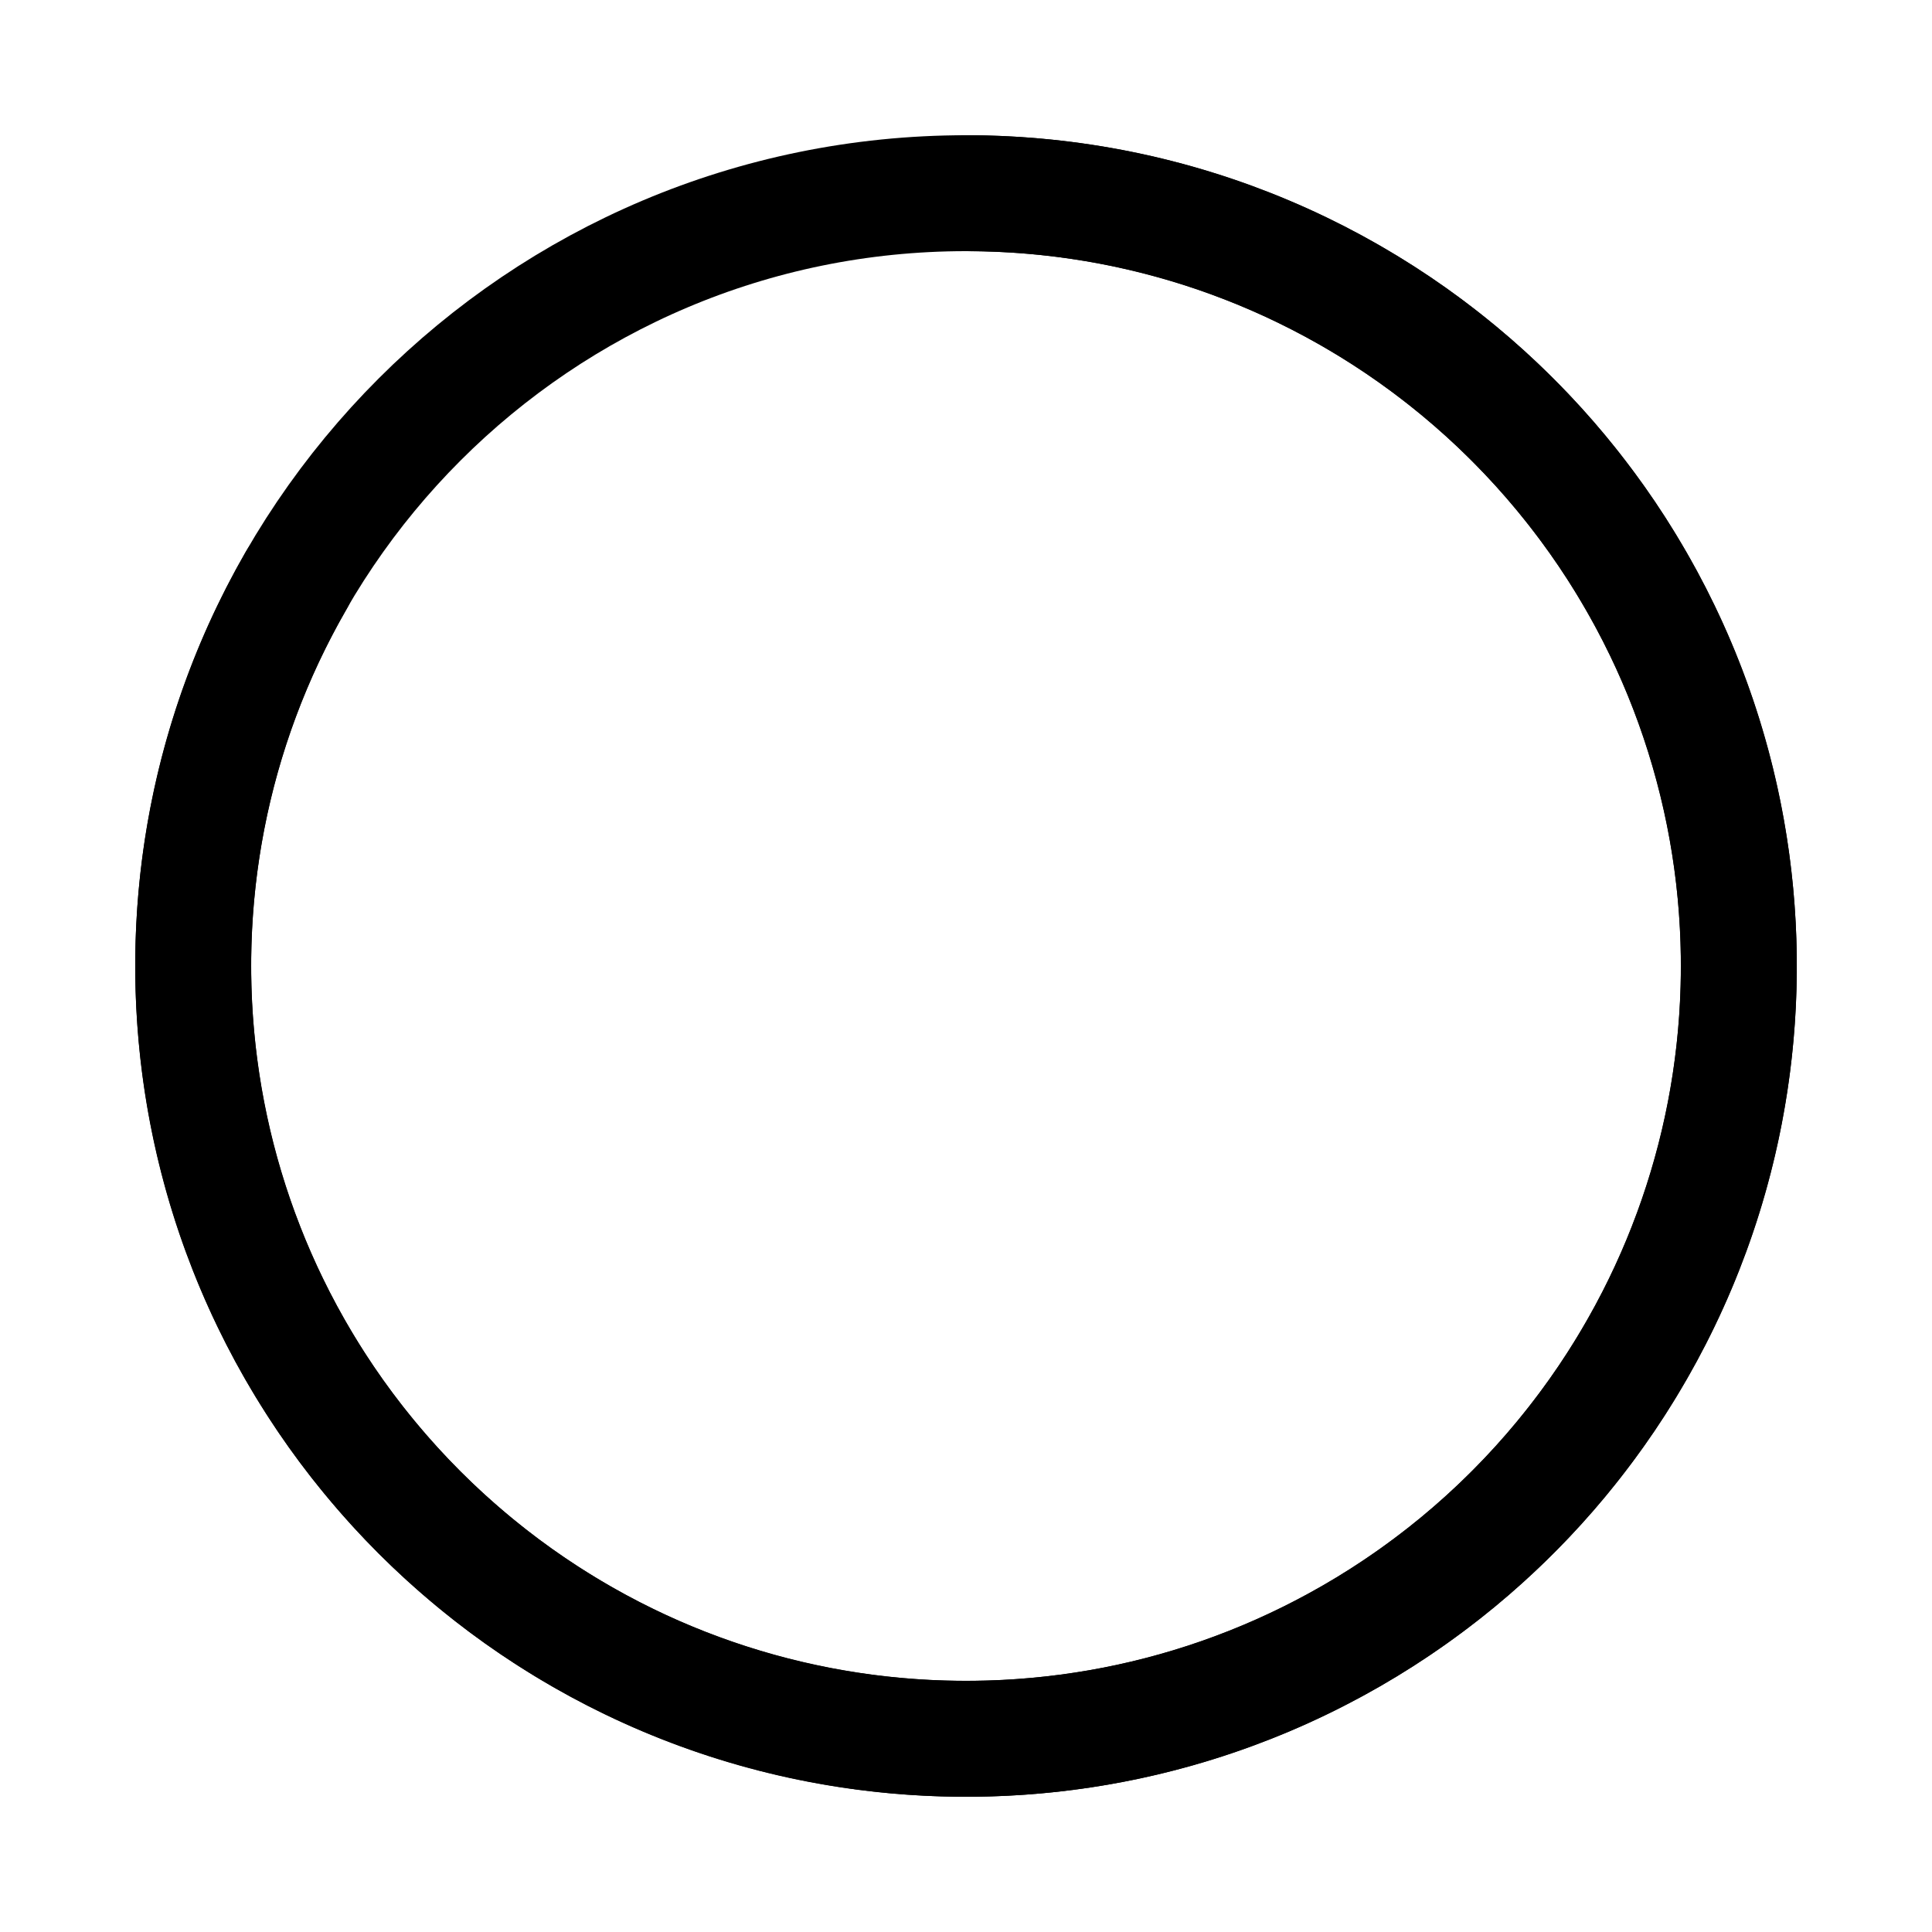
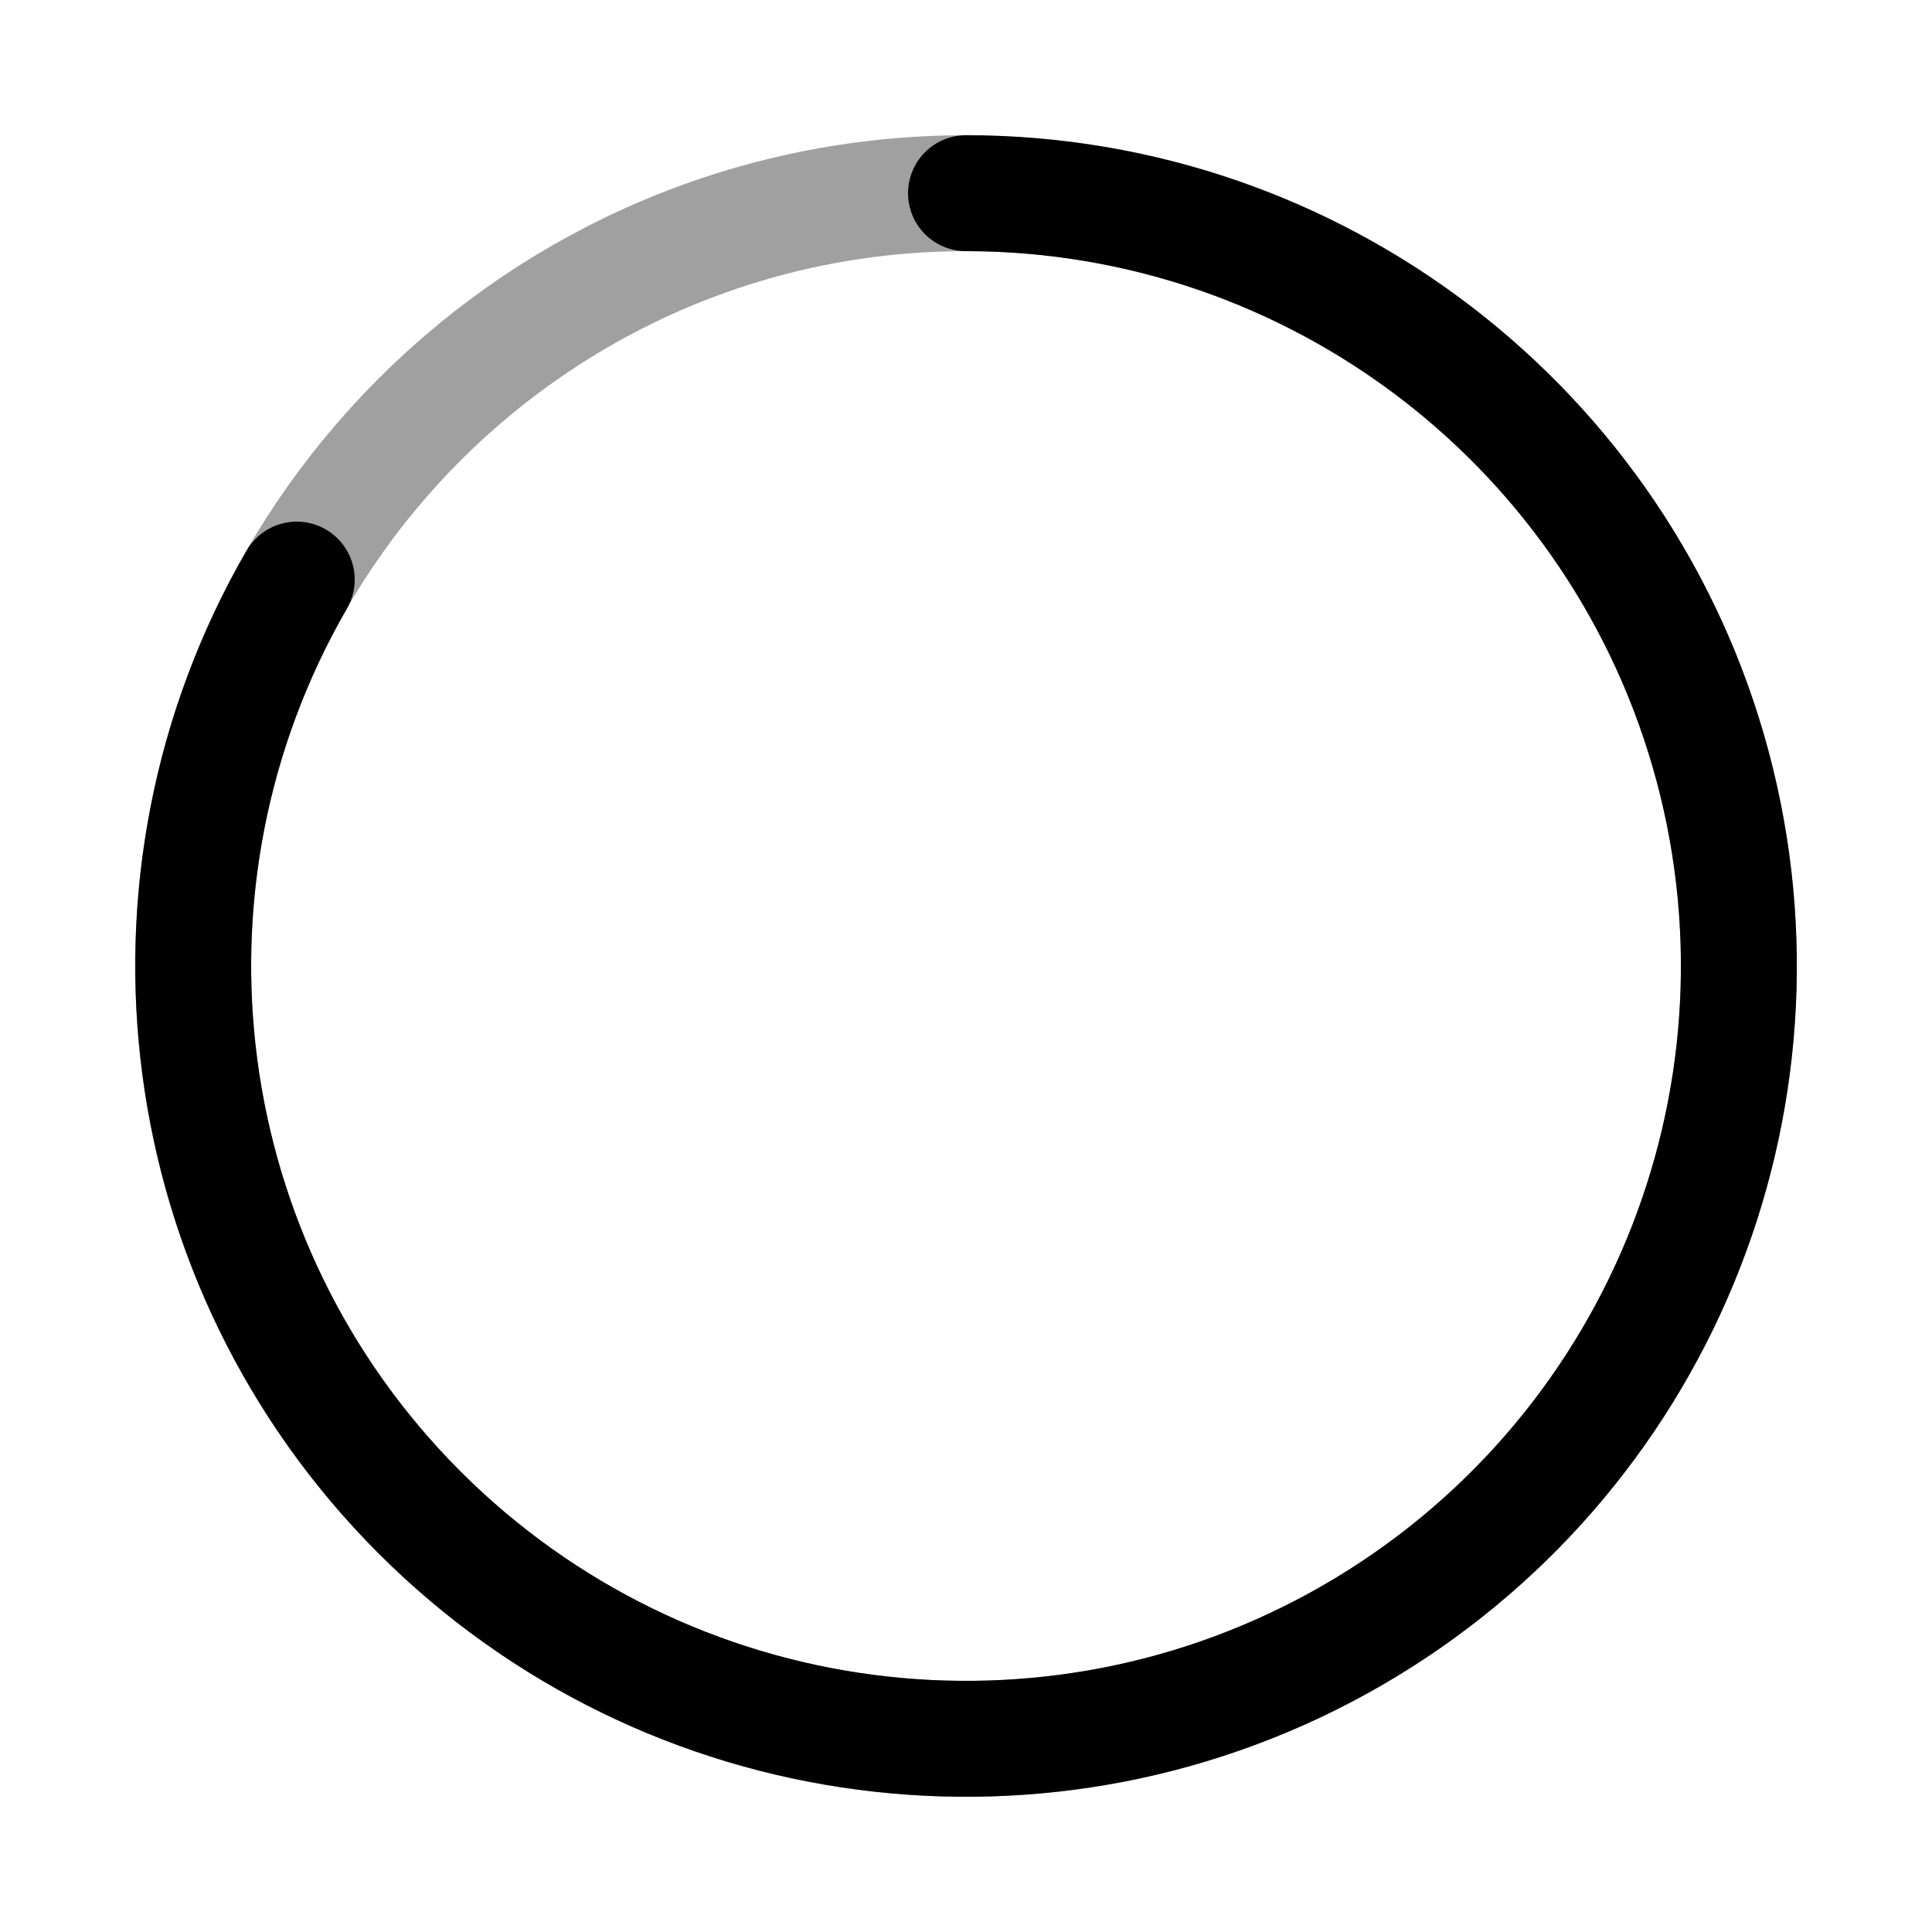
<svg xmlns="http://www.w3.org/2000/svg" width="100" height="100" viewBox="0 0 100 100" fill="none">
-   <circle cx="50" cy="50" r="40" stroke="#000000" stroke-width="6" />
+   <circle cx="50" cy="50" r="40" stroke="#A0A0A0" stroke-width="6" />
  <path d="M50 10 A 40 40 0 1 1 15.36 30" stroke="#000000" stroke-width="6" stroke-linecap="round" />
</svg>
